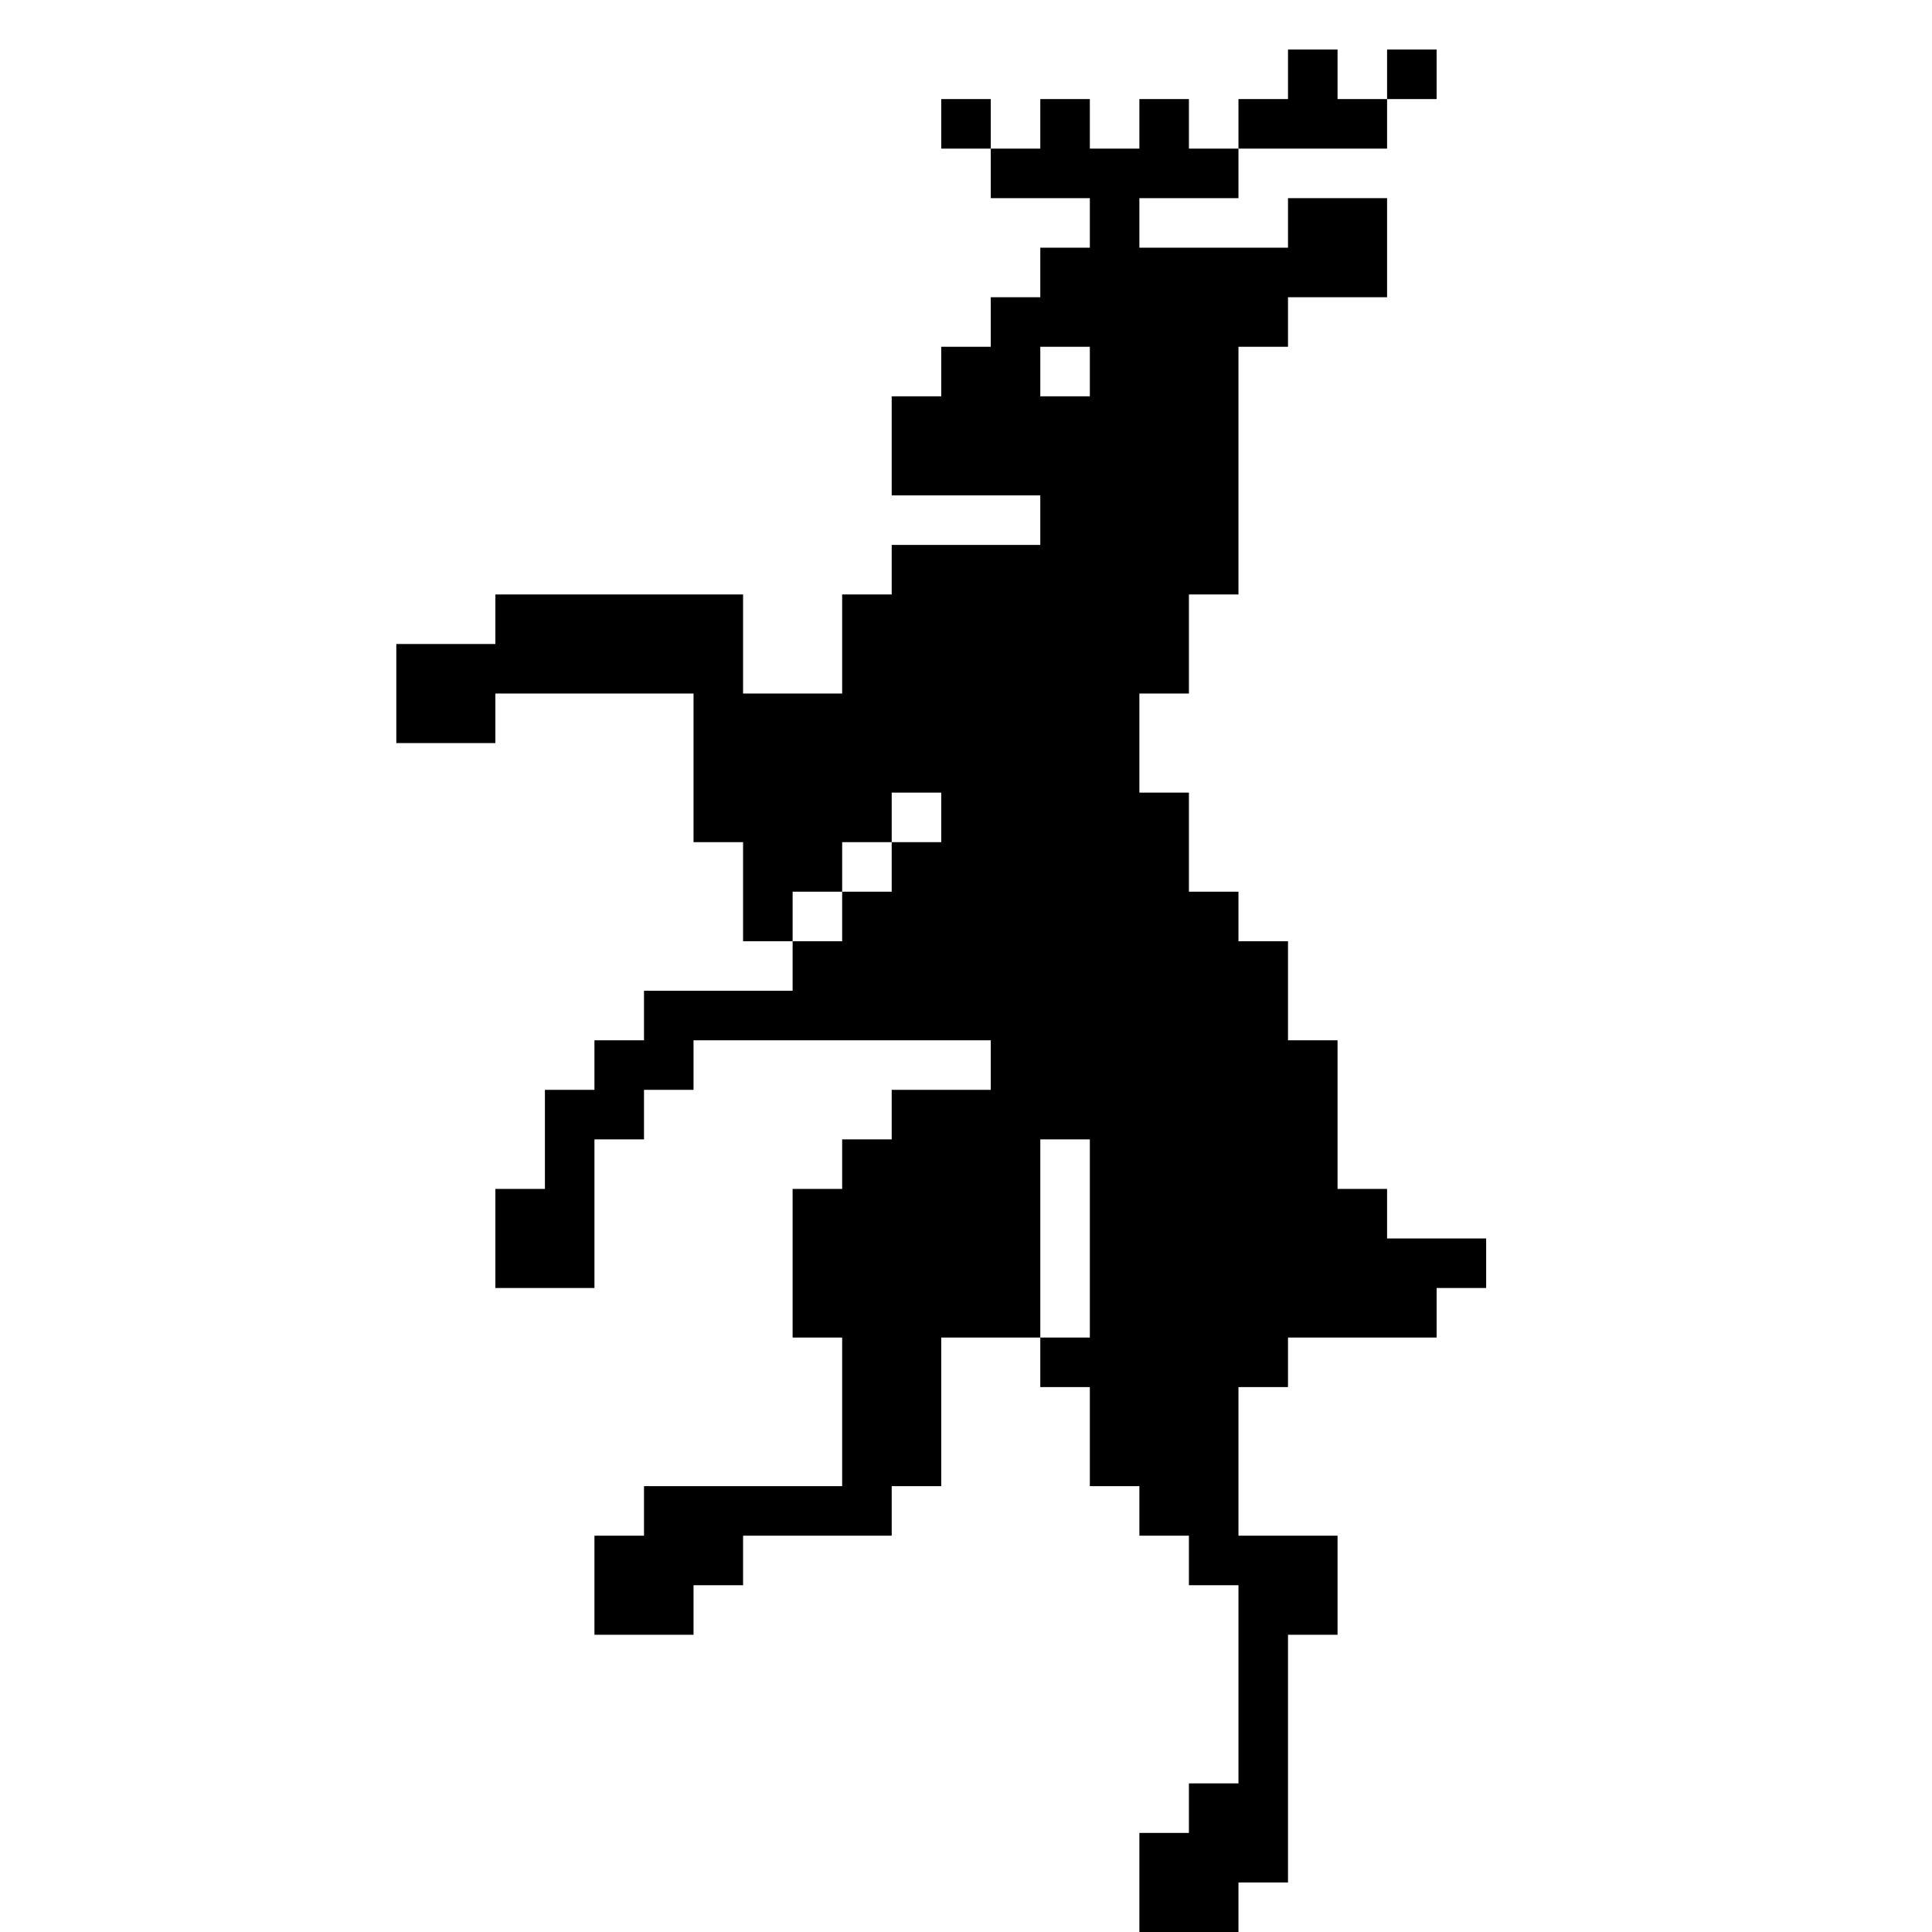
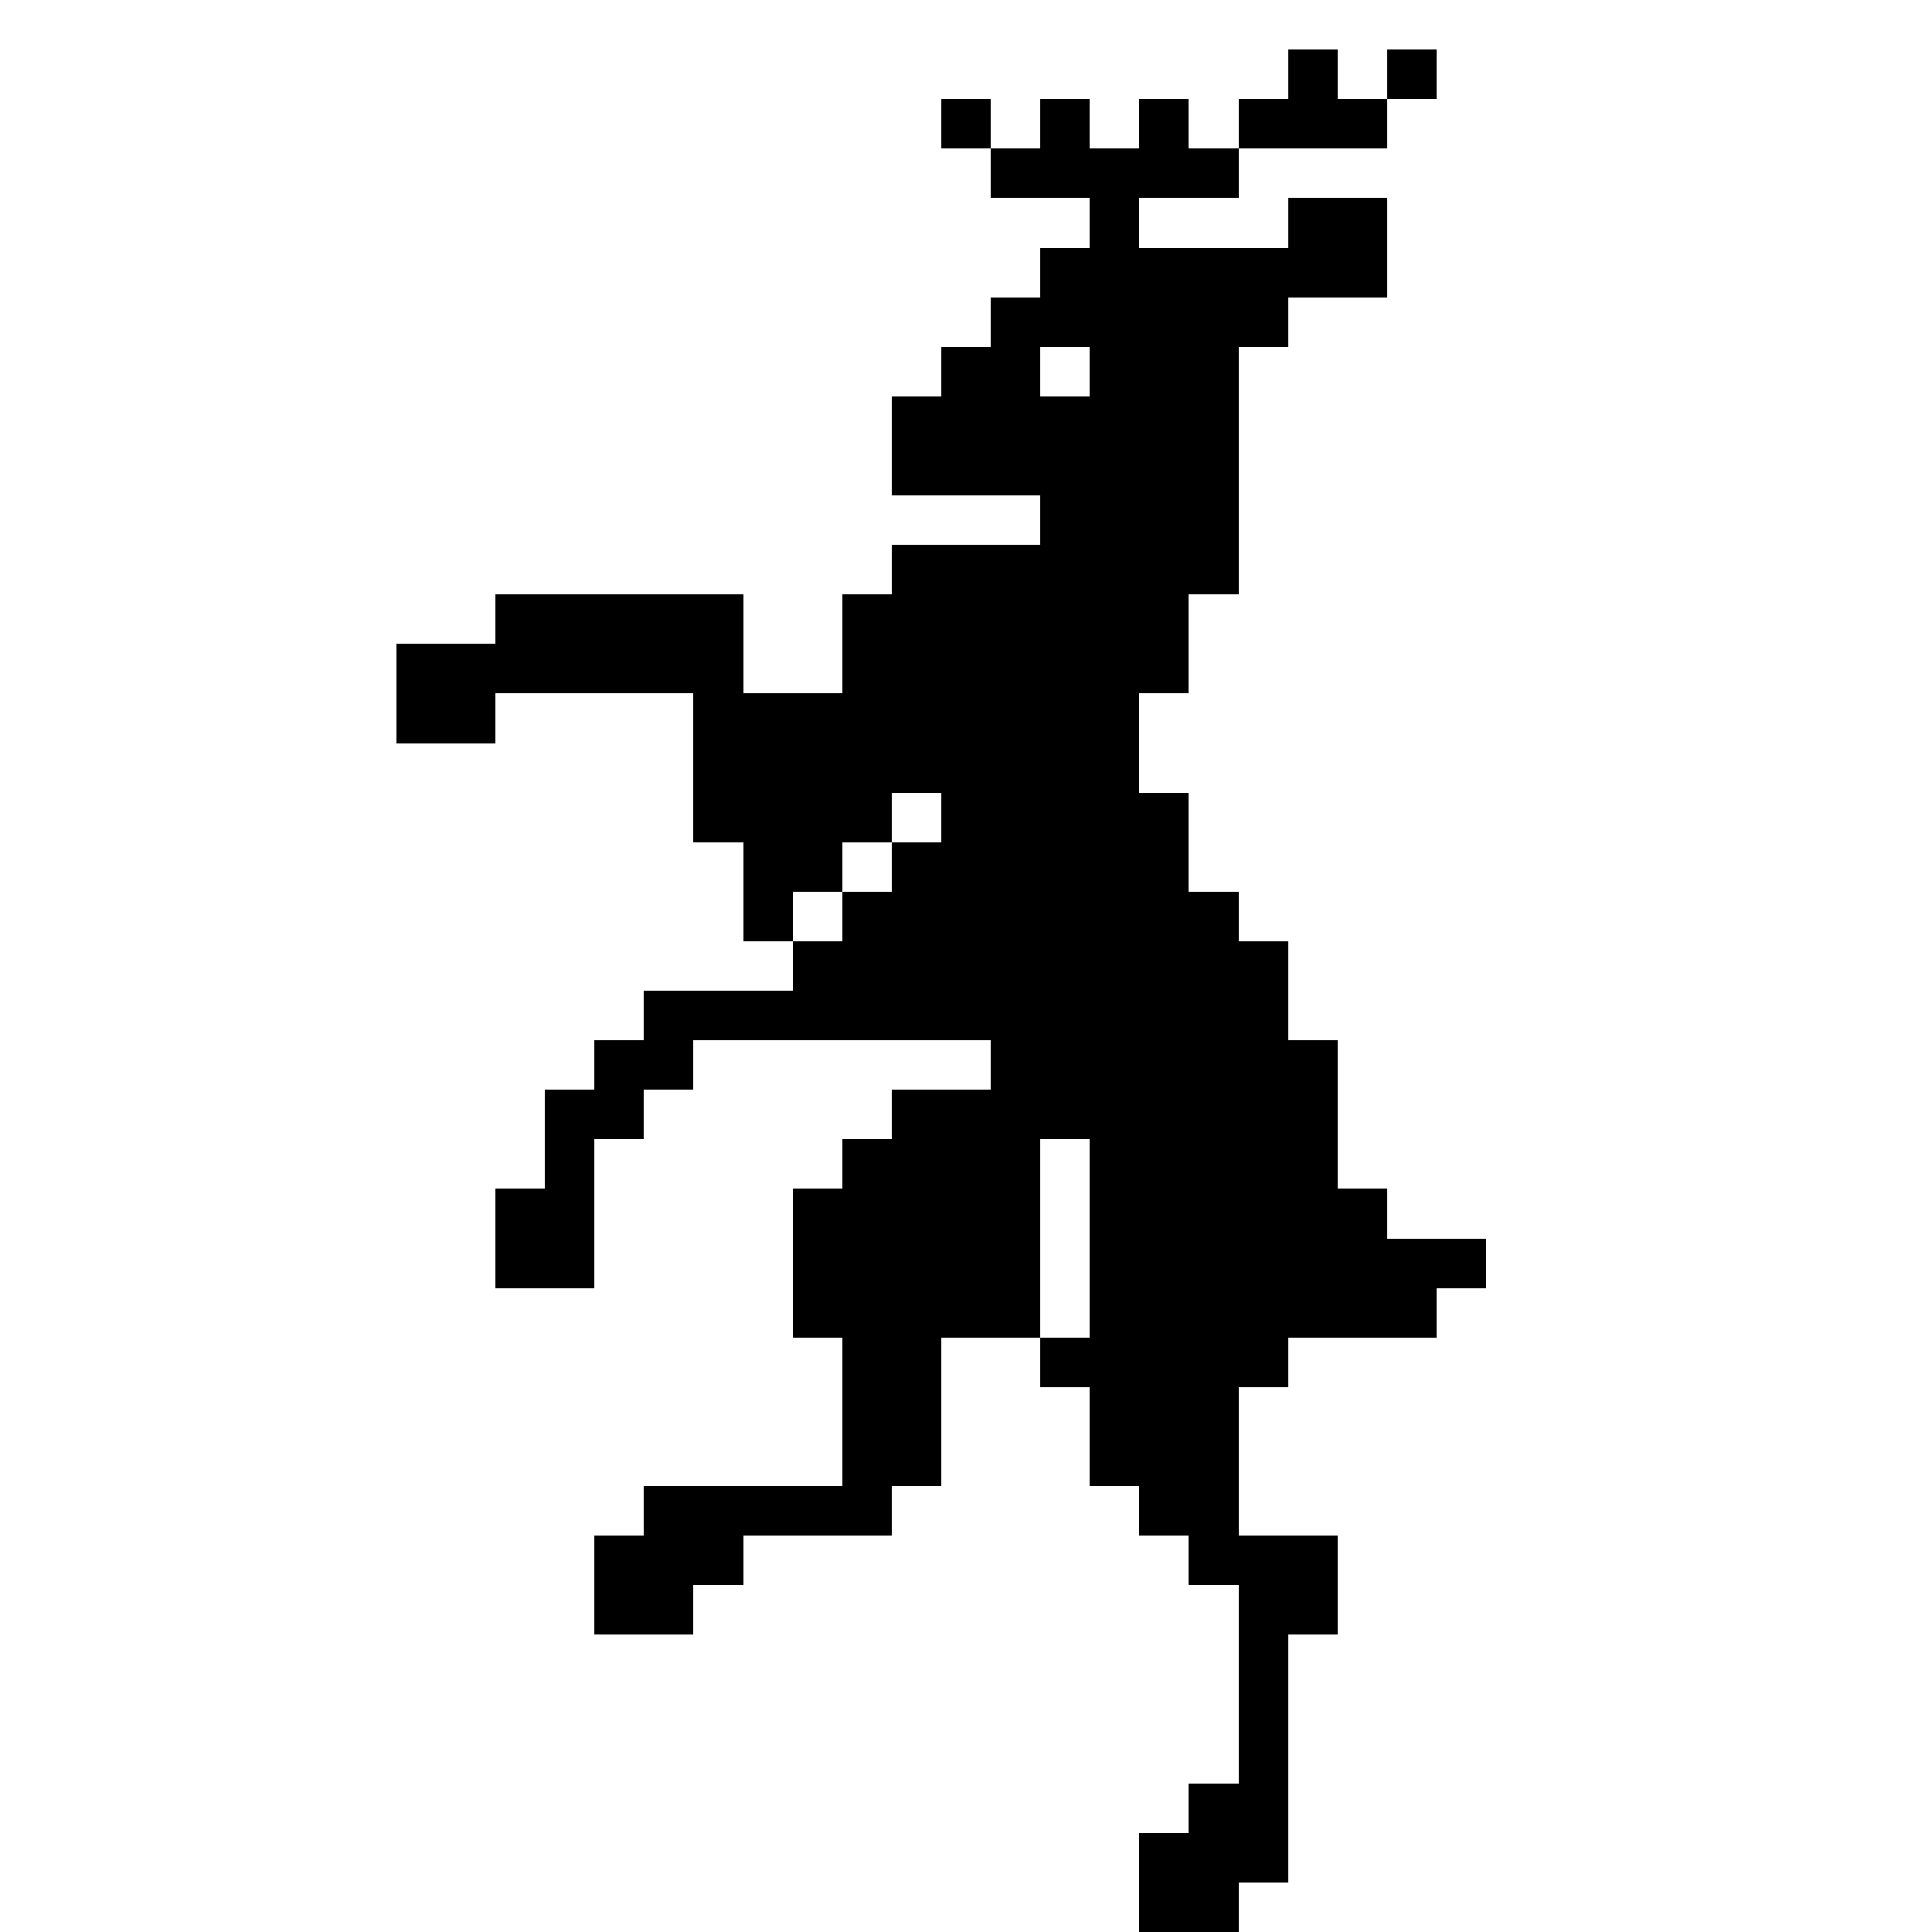
- <svg xmlns="http://www.w3.org/2000/svg" height="117px" version="1.1" width="117px" id="svg2">
+ <svg xmlns="http://www.w3.org/2000/svg" height="117px" version="1.1" width="117px" id="svg2" shape-rendering="crispEdges">
  <defs id="defs4" />
  <path id="rect540" style="fill:#000000" d="m 72,114 3,0 0,3 -3,0 z m -3,0 3,0 0,3 -3,0 z m 6,-3 3,0 0,3 -3,0 z m -3,0 3,0 0,3 -3,0 z m -3,0 3,0 0,3 -3,0 z m 6,-3 3,0 0,3 -3,0 z m -3,0 3,0 0,3 -3,0 z m 3,-3 3,0 0,3 -3,0 z m 0,-3 3,0 0,3 -3,0 z m 0,-3 3,0 0,3 -3,0 z m 3,-3 3,0 0,3 -3,0 z m -3,0 3,0 0,3 -3,0 z m -36,0 3,0 0,3 -3,0 z m -3,0 3,0 0,3 -3,0 z m 42,-3 3,0 0,3 -3,0 z m -3,0 3,0 0,3 -3,0 z m -3,0 3,0 0,3 -3,0 z m -30,0 3,0 0,3 -3,0 z m -3,0 3,0 0,3 -3,0 z m -3,0 3,0 0,3 -3,0 z m 36,-3 3,0 0,3 -3,0 z m -3,0 3,0 0,3 -3,0 z m -18,0 3,0 0,3 -3,0 z m -3,0 3,0 0,3 -3,0 z m -3,0 3,0 0,3 -3,0 z m -3,0 3,0 0,3 -3,0 z m -3,0 3,0 0,3 -3,0 z m 33,-3 3,0 0,3 -3,0 z m -3,0 3,0 0,3 -3,0 z m -3,0 3,0 0,3 -3,0 z m -12,0 3,0 0,3 -3,0 z m -3,0 3,0 0,3 -3,0 z m 21,-3 3,0 0,3 -3,0 z m -3,0 3,0 0,3 -3,0 z m -3,0 3,0 0,3 -3,0 z m -12,0 3,0 0,3 -3,0 z m -3,0 3,0 0,3 -3,0 z m 24,-3 3,0 0,3 -3,0 z m -3,0 3,0 0,3 -3,0 z m -3,0 3,0 0,3 -3,0 z m -3,0 3,0 0,3 -3,0 z m -3,0 3,0 0,3 -3,0 z m -9,0 3,0 0,3 -3,0 z m -3,0 3,0 0,3 -3,0 z m 33,-3 3,0 0,3 -3,0 z m -3,0 3,0 0,3 -3,0 z m -3,0 3,0 0,3 -3,0 z m -3,0 3,0 0,3 -3,0 z m -3,0 3,0 0,3 -3,0 z m -3,0 3,0 0,3 -3,0 z m -3,0 3,0 0,3 -3,0 z m -6,0 3,0 0,3 -3,0 z m -3,0 3,0 0,3 -3,0 z m -3,0 3,0 0,3 -3,0 z m -3,0 3,0 0,3 -3,0 z m -3,0 3,0 0,3 -3,0 z m 39,-3 3,0 0,3 -3,0 z m -3,0 3,0 0,3 -3,0 z m -3,0 3,0 0,3 -3,0 z m -3,0 3,0 0,3 -3,0 z m -3,0 3,0 0,3 -3,0 z m -3,0 3,0 0,3 -3,0 z m -3,0 3,0 0,3 -3,0 z m -3,0 3,0 0,3 -3,0 z m -6,0 3,0 0,3 -3,0 z m -3,0 3,0 0,3 -3,0 z m -3,0 3,0 0,3 -3,0 z m -3,0 3,0 0,3 -3,0 z m -3,0 3,0 0,3 -3,0 z m -15,0 3,0 0,3 -3,0 z m -3,0 3,0 0,3 -3,0 z m 51,-3 3,0 0,3 -3,0 z m -3,0 3,0 0,3 -3,0 z m -3,0 3,0 0,3 -3,0 z m -3,0 3,0 0,3 -3,0 z m -3,0 3,0 0,3 -3,0 z m -3,0 3,0 0,3 -3,0 z m -6,0 3,0 0,3 -3,0 z m -3,0 3,0 0,3 -3,0 z m -3,0 3,0 0,3 -3,0 z m -3,0 3,0 0,3 -3,0 z m -3,0 3,0 0,3 -3,0 z m -15,0 3,0 0,3 -3,0 z m -3,0 3,0 0,3 -3,0 z m 48,-3 3,0 0,3 -3,0 z m -3,0 3,0 0,3 -3,0 z m -3,0 3,0 0,3 -3,0 z m -3,0 3,0 0,3 -3,0 z m -3,0 3,0 0,3 -3,0 z m -6,0 3,0 0,3 -3,0 z m -3,0 3,0 0,3 -3,0 z m -3,0 3,0 0,3 -3,0 z m -3,0 3,0 0,3 -3,0 z m -18,0 3,0 0,3 -3,0 z m 45,-3 3,0 0,3 -3,0 z m -3,0 3,0 0,3 -3,0 z m -3,0 3,0 0,3 -3,0 z m -3,0 3,0 0,3 -3,0 z m -3,0 3,0 0,3 -3,0 z m -3,0 3,0 0,3 -3,0 z m -3,0 3,0 0,3 -3,0 z m -3,0 3,0 0,3 -3,0 z m -3,0 3,0 0,3 -3,0 z m -18,0 3,0 0,3 -3,0 z m -3,0 3,0 0,3 -3,0 z m 45,-3 3,0 0,3 -3,0 z m -3,0 3,0 0,3 -3,0 z m -3,0 3,0 0,3 -3,0 z m -3,0 3,0 0,3 -3,0 z m -3,0 3,0 0,3 -3,0 z m -3,0 3,0 0,3 -3,0 z m -3,0 3,0 0,3 -3,0 z m -21,0 3,0 0,3 -3,0 z m -3,0 3,0 0,3 -3,0 z m 39,-3 3,0 0,3 -3,0 z m -3,0 3,0 0,3 -3,0 z m -3,0 3,0 0,3 -3,0 z m -3,0 3,0 0,3 -3,0 z m -3,0 3,0 0,3 -3,0 z m -3,0 3,0 0,3 -3,0 z m -3,0 3,0 0,3 -3,0 z m -3,0 3,0 0,3 -3,0 z m -3,0 3,0 0,3 -3,0 z m -3,0 3,0 0,3 -3,0 z m -3,0 3,0 0,3 -3,0 z m -3,0 3,0 0,3 -3,0 z m -3,0 3,0 0,3 -3,0 z m 36,-3 3,0 0,3 -3,0 z m -3,0 3,0 0,3 -3,0 z m -3,0 3,0 0,3 -3,0 z m -3,0 3,0 0,3 -3,0 z m -3,0 3,0 0,3 -3,0 z m -3,0 3,0 0,3 -3,0 z m -3,0 3,0 0,3 -3,0 z m -3,0 3,0 0,3 -3,0 z m -3,0 3,0 0,3 -3,0 z m -3,0 3,0 0,3 -3,0 z m 24,-3 3,0 0,3 -3,0 z m -3,0 3,0 0,3 -3,0 z m -3,0 3,0 0,3 -3,0 z m -3,0 3,0 0,3 -3,0 z m -3,0 3,0 0,3 -3,0 z m -3,0 3,0 0,3 -3,0 z m -3,0 3,0 0,3 -3,0 z m -3,0 3,0 0,3 -3,0 z m -6,0 3,0 0,3 -3,0 z m 24,-3 3,0 0,3 -3,0 z m -3,0 3,0 0,3 -3,0 z m -3,0 3,0 0,3 -3,0 z m -3,0 3,0 0,3 -3,0 z m -3,0 3,0 0,3 -3,0 z m -3,0 3,0 0,3 -3,0 z m -6,0 3,0 0,3 -3,0 z m -3,0 3,0 0,3 -3,0 z m 24,-3 3,0 0,3 -3,0 z m -3,0 3,0 0,3 -3,0 z m -3,0 3,0 0,3 -3,0 z m -3,0 3,0 0,3 -3,0 z m -3,0 3,0 0,3 -3,0 z m -6,0 3,0 0,3 -3,0 z m -3,0 3,0 0,3 -3,0 z m -3,0 3,0 0,3 -3,0 z m -3,0 3,0 0,3 -3,0 z m 24,-3 3,0 0,3 -3,0 z m -3,0 3,0 0,3 -3,0 z m -3,0 3,0 0,3 -3,0 z m -3,0 3,0 0,3 -3,0 z m -3,0 3,0 0,3 -3,0 z m -3,0 3,0 0,3 -3,0 z m -3,0 3,0 0,3 -3,0 z m -3,0 3,0 0,3 -3,0 z m -3,0 3,0 0,3 -3,0 z m 24,-3 3,0 0,3 -3,0 z m -3,0 3,0 0,3 -3,0 z m -3,0 3,0 0,3 -3,0 z m -3,0 3,0 0,3 -3,0 z m -3,0 3,0 0,3 -3,0 z m -3,0 3,0 0,3 -3,0 z m -3,0 3,0 0,3 -3,0 z m -3,0 3,0 0,3 -3,0 z m -3,0 3,0 0,3 -3,0 z m -15,0 3,0 0,3 -3,0 z m -3,0 3,0 0,3 -3,0 z m 45,-3 3,0 0,3 -3,0 z m -3,0 3,0 0,3 -3,0 z m -3,0 3,0 0,3 -3,0 z m -3,0 3,0 0,3 -3,0 z m -3,0 3,0 0,3 -3,0 z m -3,0 3,0 0,3 -3,0 z m -3,0 3,0 0,3 -3,0 z m -9,0 3,0 0,3 -3,0 z m -3,0 3,0 0,3 -3,0 z m -3,0 3,0 0,3 -3,0 z m -3,0 3,0 0,3 -3,0 z m -3,0 3,0 0,3 -3,0 z m -3,0 3,0 0,3 -3,0 z m -3,0 3,0 0,3 -3,0 z m 45,-3 3,0 0,3 -3,0 z m -3,0 3,0 0,3 -3,0 z m -3,0 3,0 0,3 -3,0 z m -3,0 3,0 0,3 -3,0 z m -3,0 3,0 0,3 -3,0 z m -3,0 3,0 0,3 -3,0 z m -3,0 3,0 0,3 -3,0 z m -9,0 3,0 0,3 -3,0 z m -3,0 3,0 0,3 -3,0 z m -3,0 3,0 0,3 -3,0 z m -3,0 3,0 0,3 -3,0 z m -3,0 3,0 0,3 -3,0 z m 42,-3 3,0 0,3 -3,0 z m -3,0 3,0 0,3 -3,0 z m -3,0 3,0 0,3 -3,0 z m -3,0 3,0 0,3 -3,0 z m -3,0 3,0 0,3 -3,0 z m -3,0 3,0 0,3 -3,0 z m -3,0 3,0 0,3 -3,0 z m 18,-3 3,0 0,3 -3,0 z m -3,0 3,0 0,3 -3,0 z m -3,0 3,0 0,3 -3,0 z m -3,0 3,0 0,3 -3,0 z m 9,-3 3,0 0,3 -3,0 z m -3,0 3,0 0,3 -3,0 z m -3,0 3,0 0,3 -3,0 z m -3,0 3,0 0,3 -3,0 z m -3,0 3,0 0,3 -3,0 z m -3,0 3,0 0,3 -3,0 z m -3,0 3,0 0,3 -3,0 z m 18,-3 3,0 0,3 -3,0 z m -3,0 3,0 0,3 -3,0 z m -3,0 3,0 0,3 -3,0 z m -3,0 3,0 0,3 -3,0 z m -3,0 3,0 0,3 -3,0 z m -3,0 3,0 0,3 -3,0 z m -3,0 3,0 0,3 -3,0 z m 18,-3 3,0 0,3 -3,0 z m -3,0 3,0 0,3 -3,0 z m -3,0 3,0 0,3 -3,0 z m -6,0 3,0 0,3 -3,0 z m -3,0 3,0 0,3 -3,0 z m 18,-3 3,0 0,3 -3,0 z m -3,0 3,0 0,3 -3,0 z m -3,0 3,0 0,3 -3,0 z m -3,0 3,0 0,3 -3,0 z m -3,0 3,0 0,3 -3,0 z m -3,0 3,0 0,3 -3,0 z m 21,-3 3,0 0,3 -3,0 z m -3,0 3,0 0,3 -3,0 z m -3,0 3,0 0,3 -3,0 z m -3,0 3,0 0,3 -3,0 z m -3,0 3,0 0,3 -3,0 z m -3,0 3,0 0,3 -3,0 z m -3,0 3,0 0,3 -3,0 z m 18,-3 3,0 0,3 -3,0 z m -3,0 3,0 0,3 -3,0 z m -12,0 3,0 0,3 -3,0 z m 6,-3 3,0 0,3 -3,0 z m -3,0 3,0 0,3 -3,0 z m -3,0 3,0 0,3 -3,0 z m -3,0 3,0 0,3 -3,0 z m -3,0 3,0 0,3 -3,0 z m 21,-3 3,0 0,3 -3,0 z m -3,0 3,0 0,3 -3,0 z m -3,0 3,0 0,3 -3,0 z m -6,0 3,0 0,3 -3,0 z m -6,0 3,0 0,3 -3,0 z m -6,0 3,0 0,3 -3,0 z m 27,-3 3,0 0,3 -3,0 z m -6,0 3,0 0,3 -3,0 z" />
</svg>
